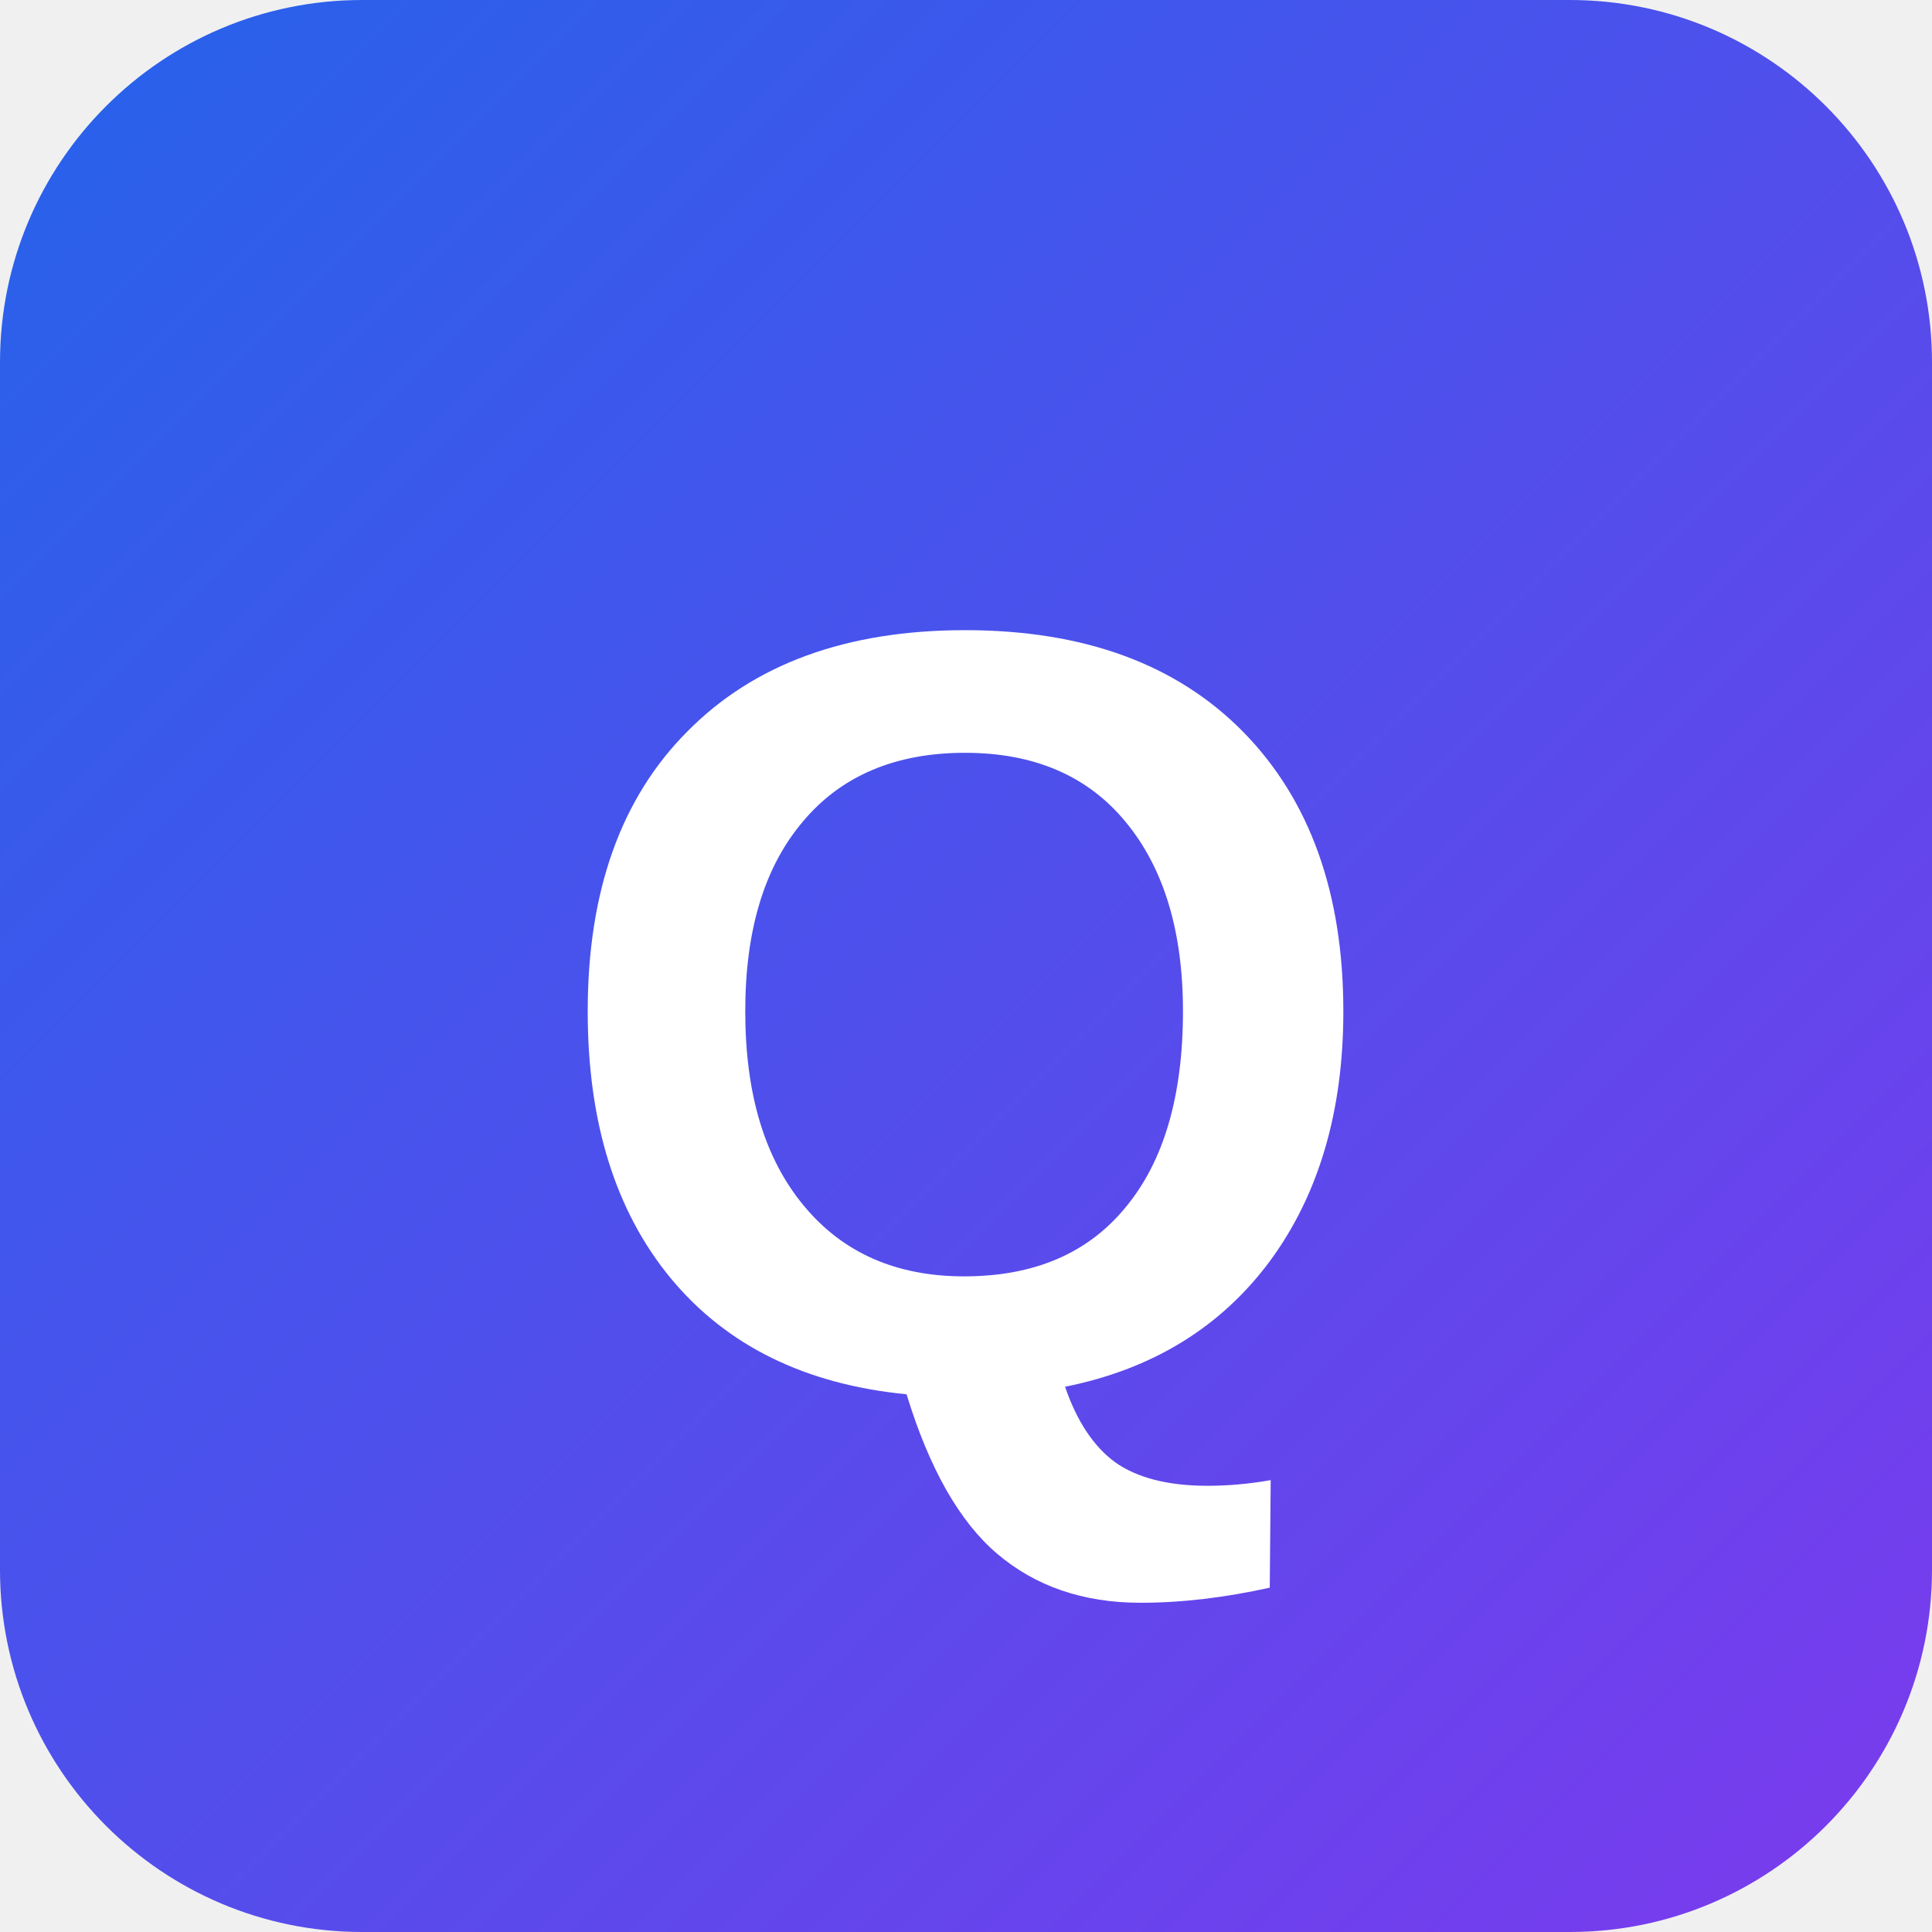
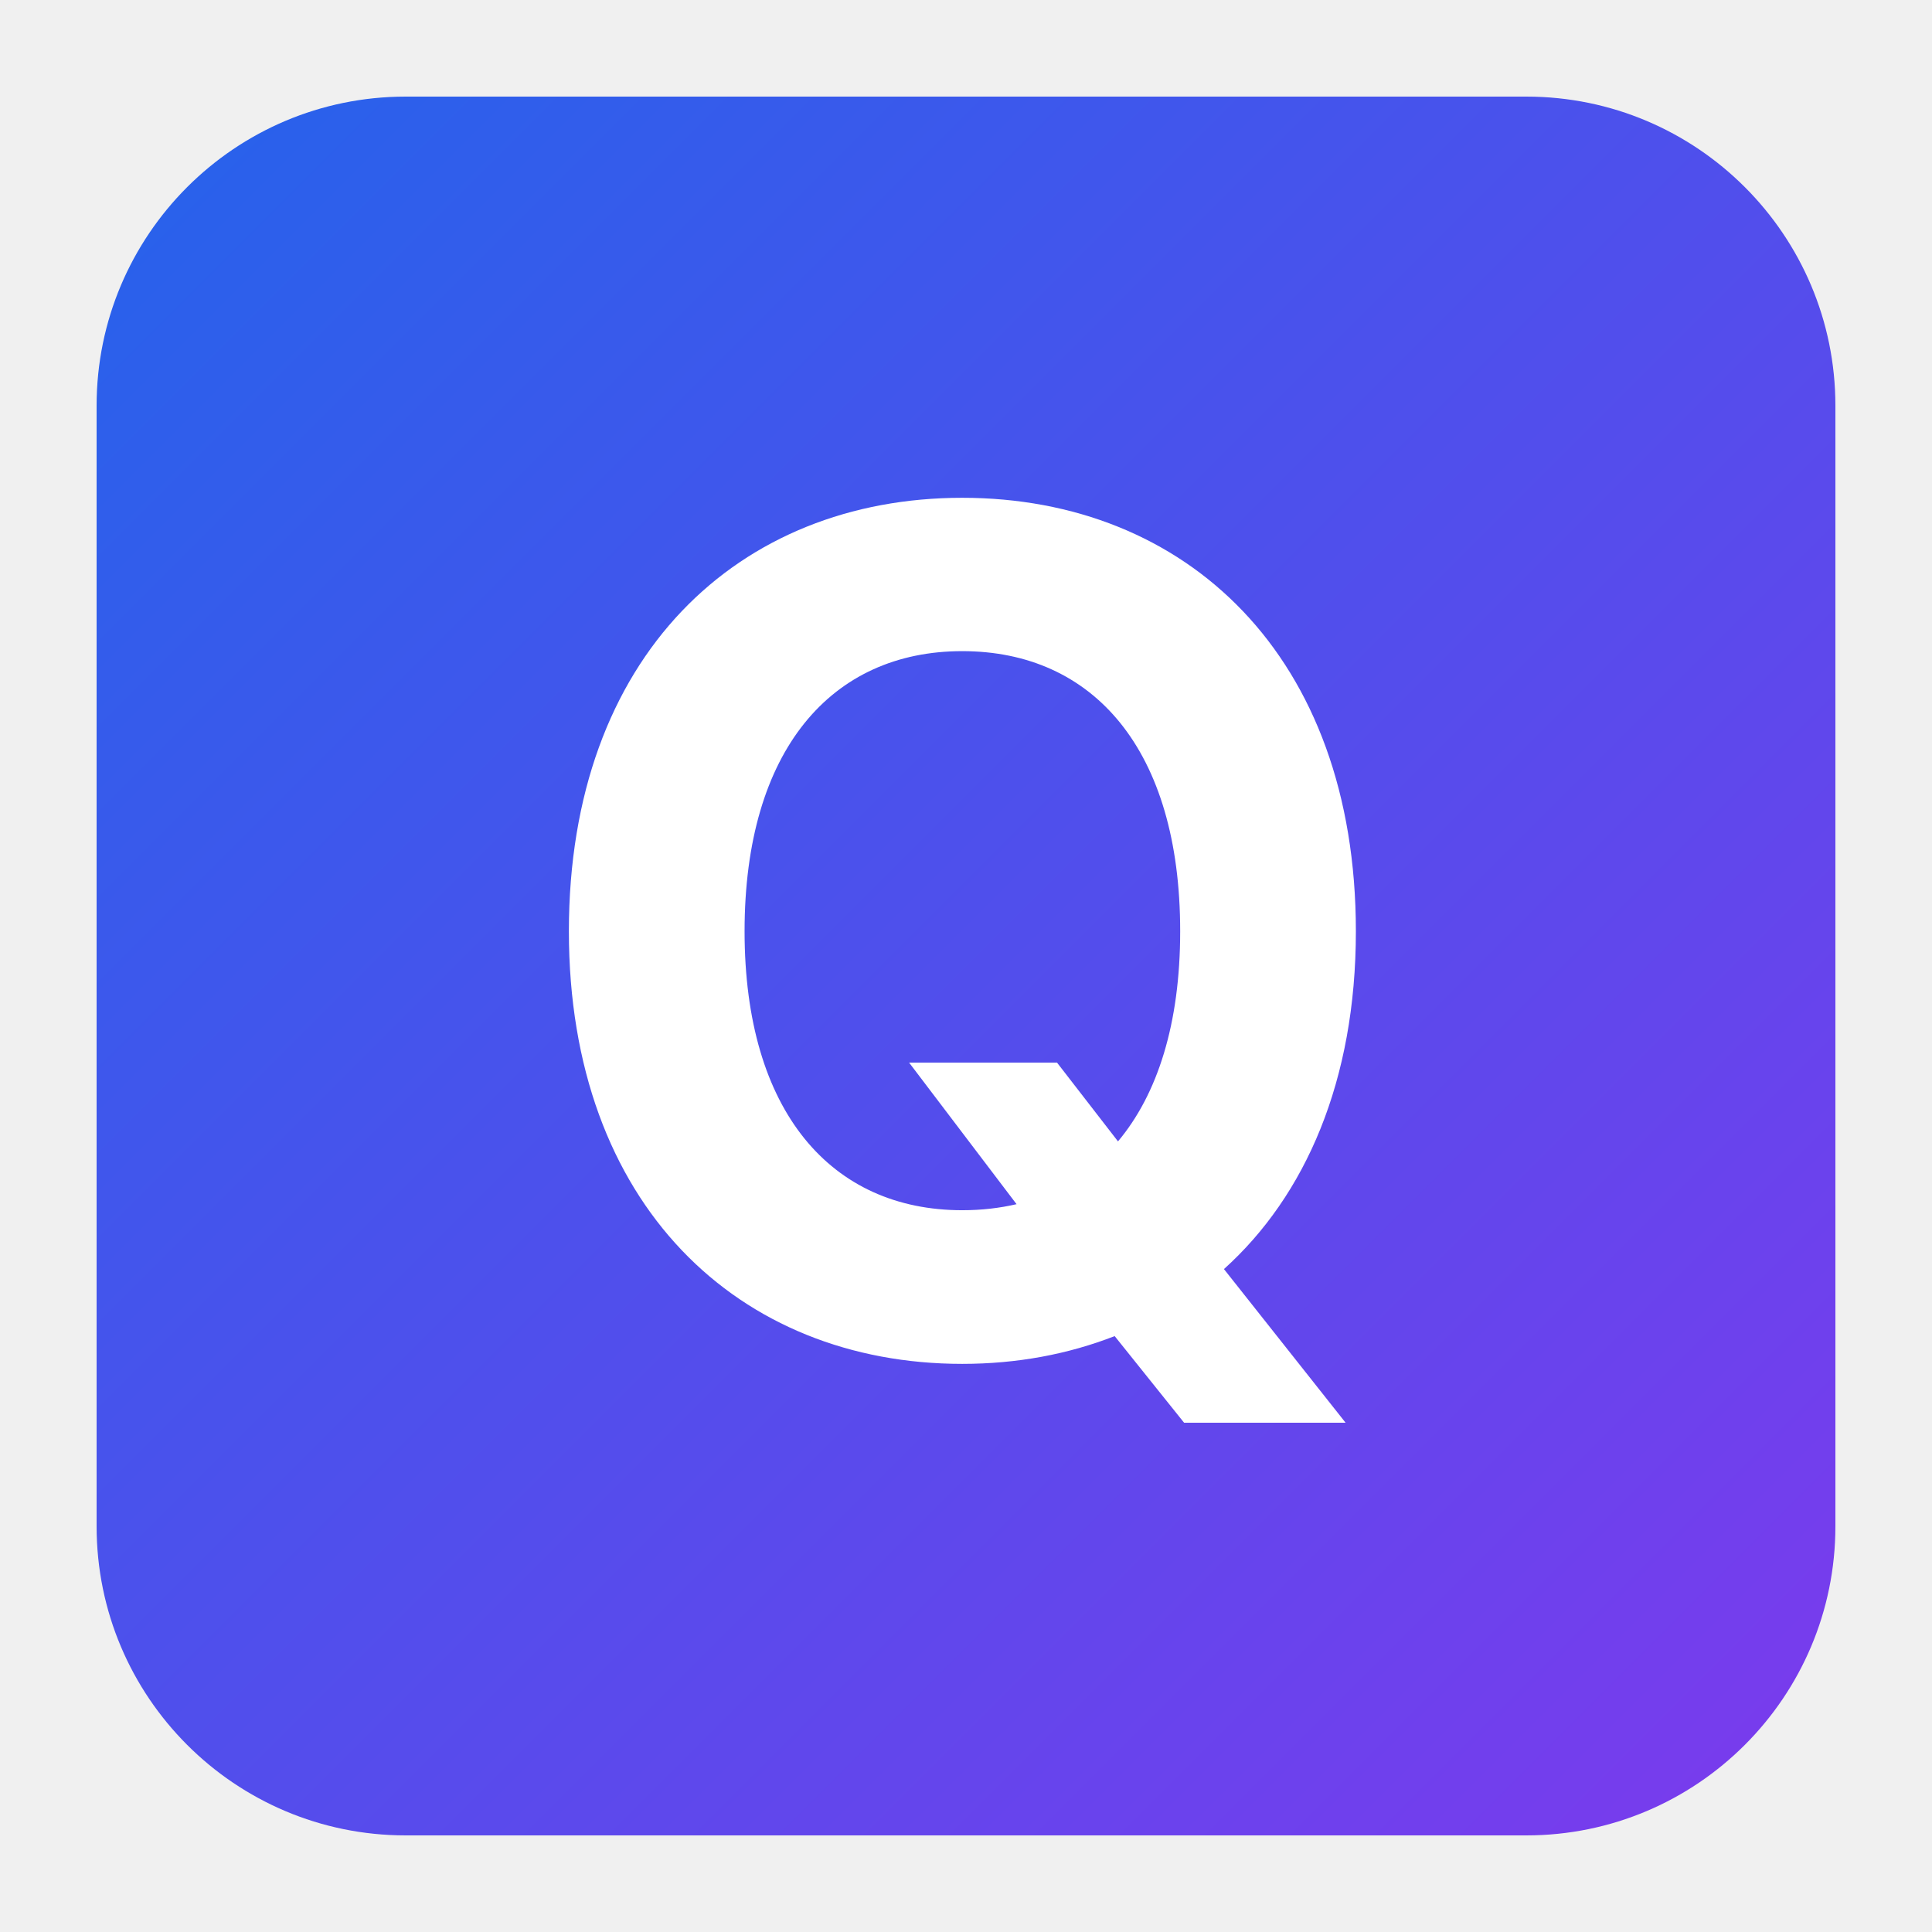
- <svg xmlns="http://www.w3.org/2000/svg" viewBox="0 0 32 32">
+ <svg xmlns="http://www.w3.org/2000/svg" viewBox="0 0 100 100">
  <defs>
    <linearGradient id="gradient" x1="0%" y1="0%" x2="100%" y2="100%">
      <stop offset="0%" style="stop-color:#2563eb;stop-opacity:1" />
      <stop offset="100%" style="stop-color:#7c3aed;stop-opacity:1" />
    </linearGradient>
  </defs>
-   <rect width="32" height="32" rx="6" fill="url(#gradient)" />
-   <text x="16" y="23" font-family="Arial, sans-serif" font-size="18" font-weight="bold" text-anchor="middle" fill="white">Q</text>
+   <rect x="5" y="5" width="90" height="90" rx="16" fill="url(#gradient)" />
+   <text x="50" y="70" font-family="Inter, -apple-system, BlinkMacSystemFont, Arial, sans-serif" font-size="60" font-weight="700" text-anchor="middle" fill="white">Q</text>
</svg>
